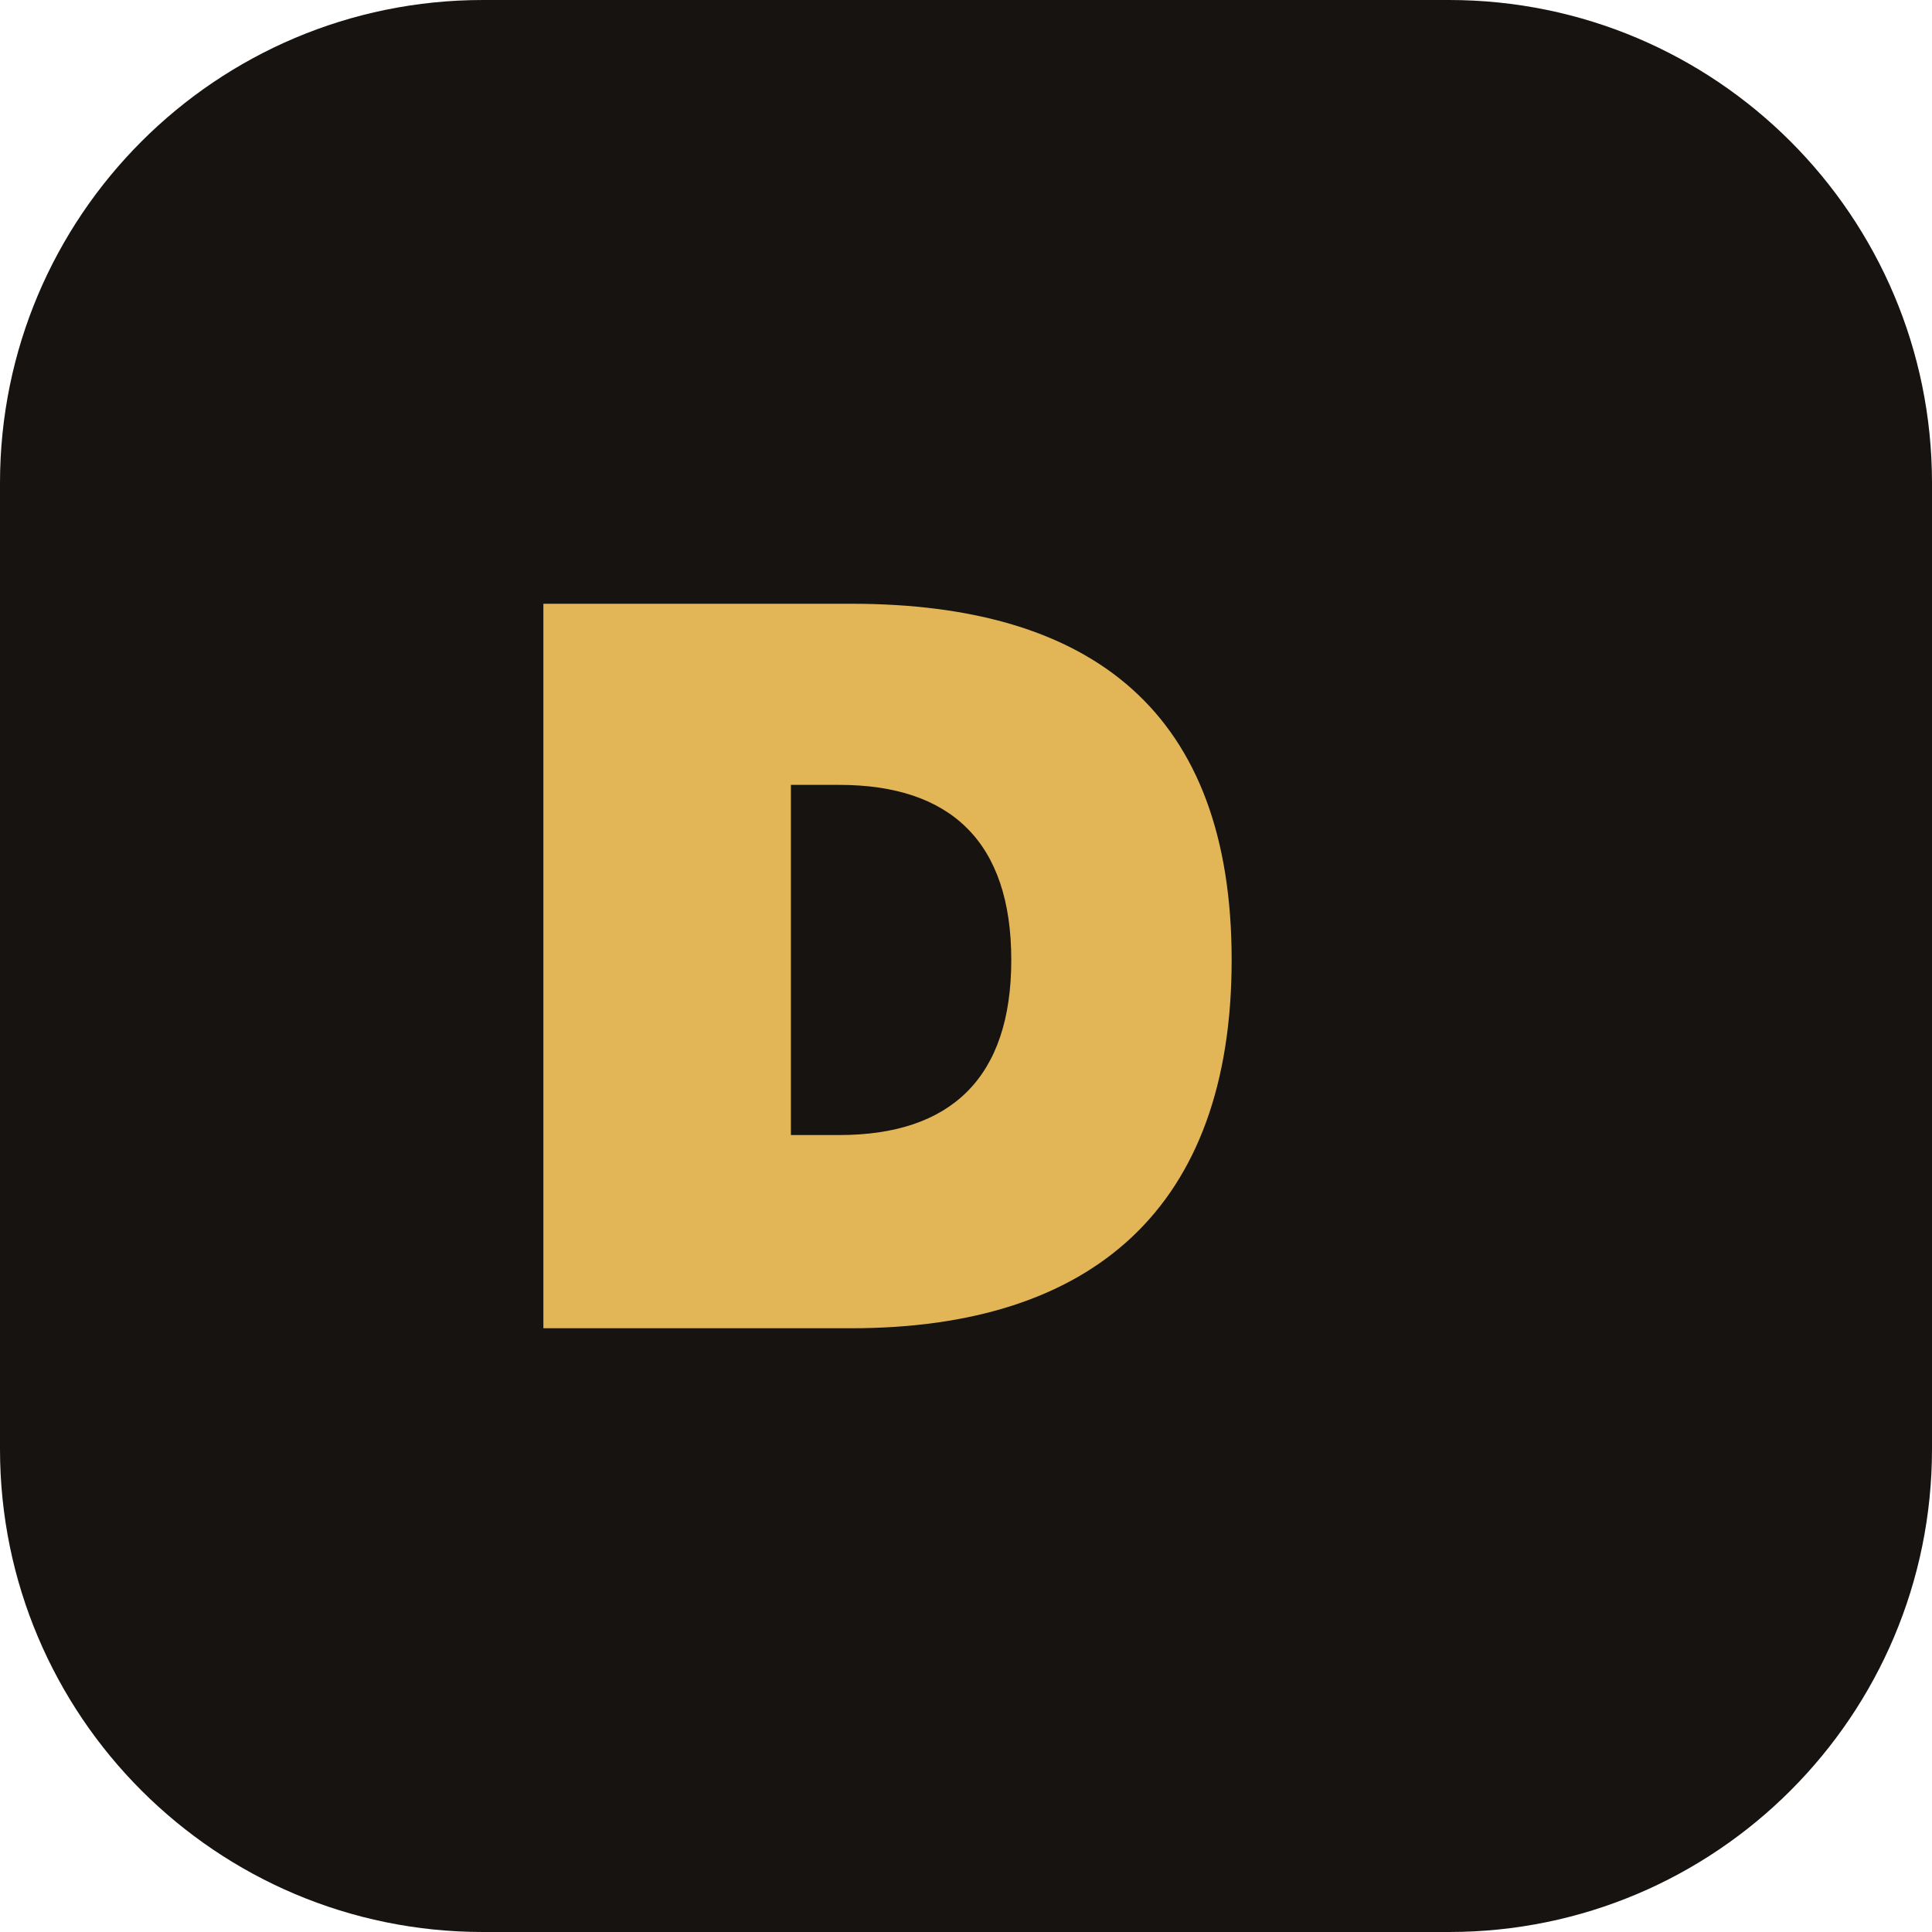
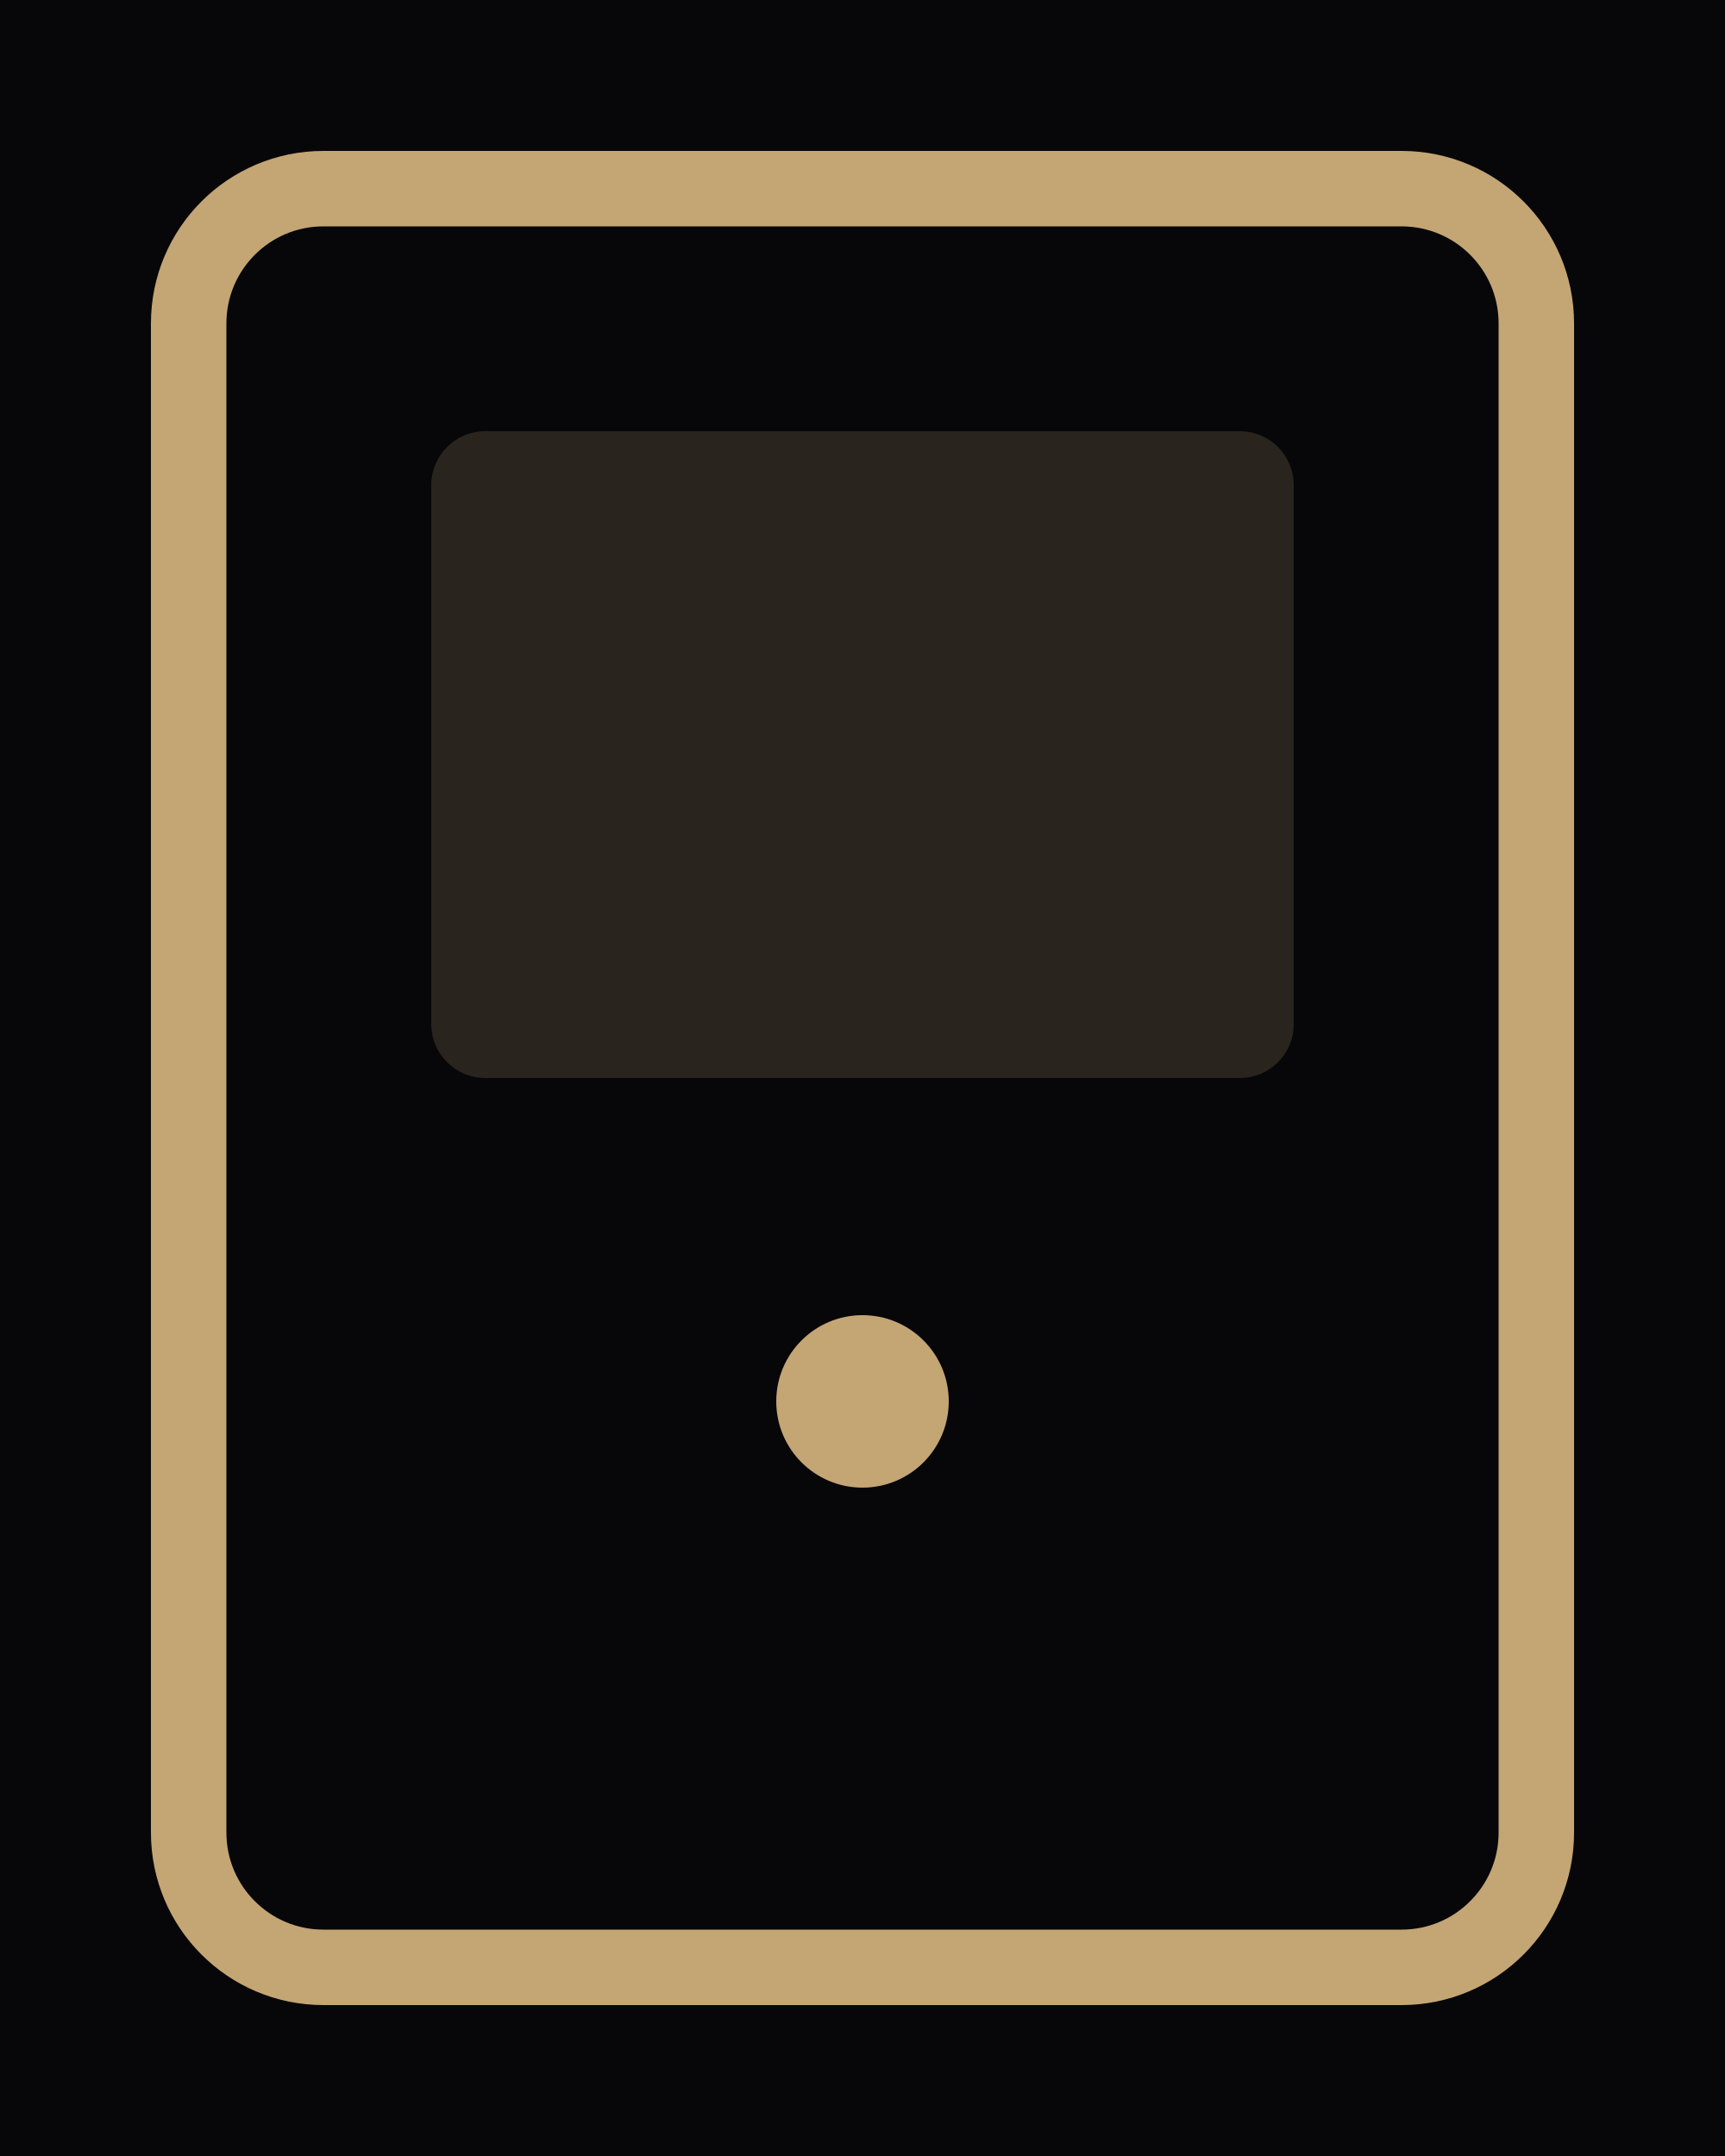
- <svg xmlns="http://www.w3.org/2000/svg" viewBox="0 0 64 64" role="img" aria-label="Cast">
-   <rect width="64" height="64" rx="16" fill="#161310" />
-   <path d="M18 44V20h10.2c8 0 12.6 3.6 12.6 11.8S36.2 44 28.2 44H18zm8.2-6.4h1.6c3.7 0 5.7-1.9 5.7-5.8s-2-5.8-5.7-5.8h-1.6v11.6z" fill="#e2b657" />
+ <svg xmlns="http://www.w3.org/2000/svg" viewBox="0 0 32 40" role="img" aria-label="Cast">
+   <rect width="32" height="40" fill="#07070A" />
+   <rect x="3.5" y="3.5" width="25" height="33" rx="2.5" fill="none" stroke="#C4A574" stroke-width="1.4" />
+   <rect x="8" y="8" width="16" height="12" rx="1" fill="#C4A574" opacity="0.18" />
+   <circle cx="16" cy="26" r="1.6" fill="#C4A574" />
</svg>
